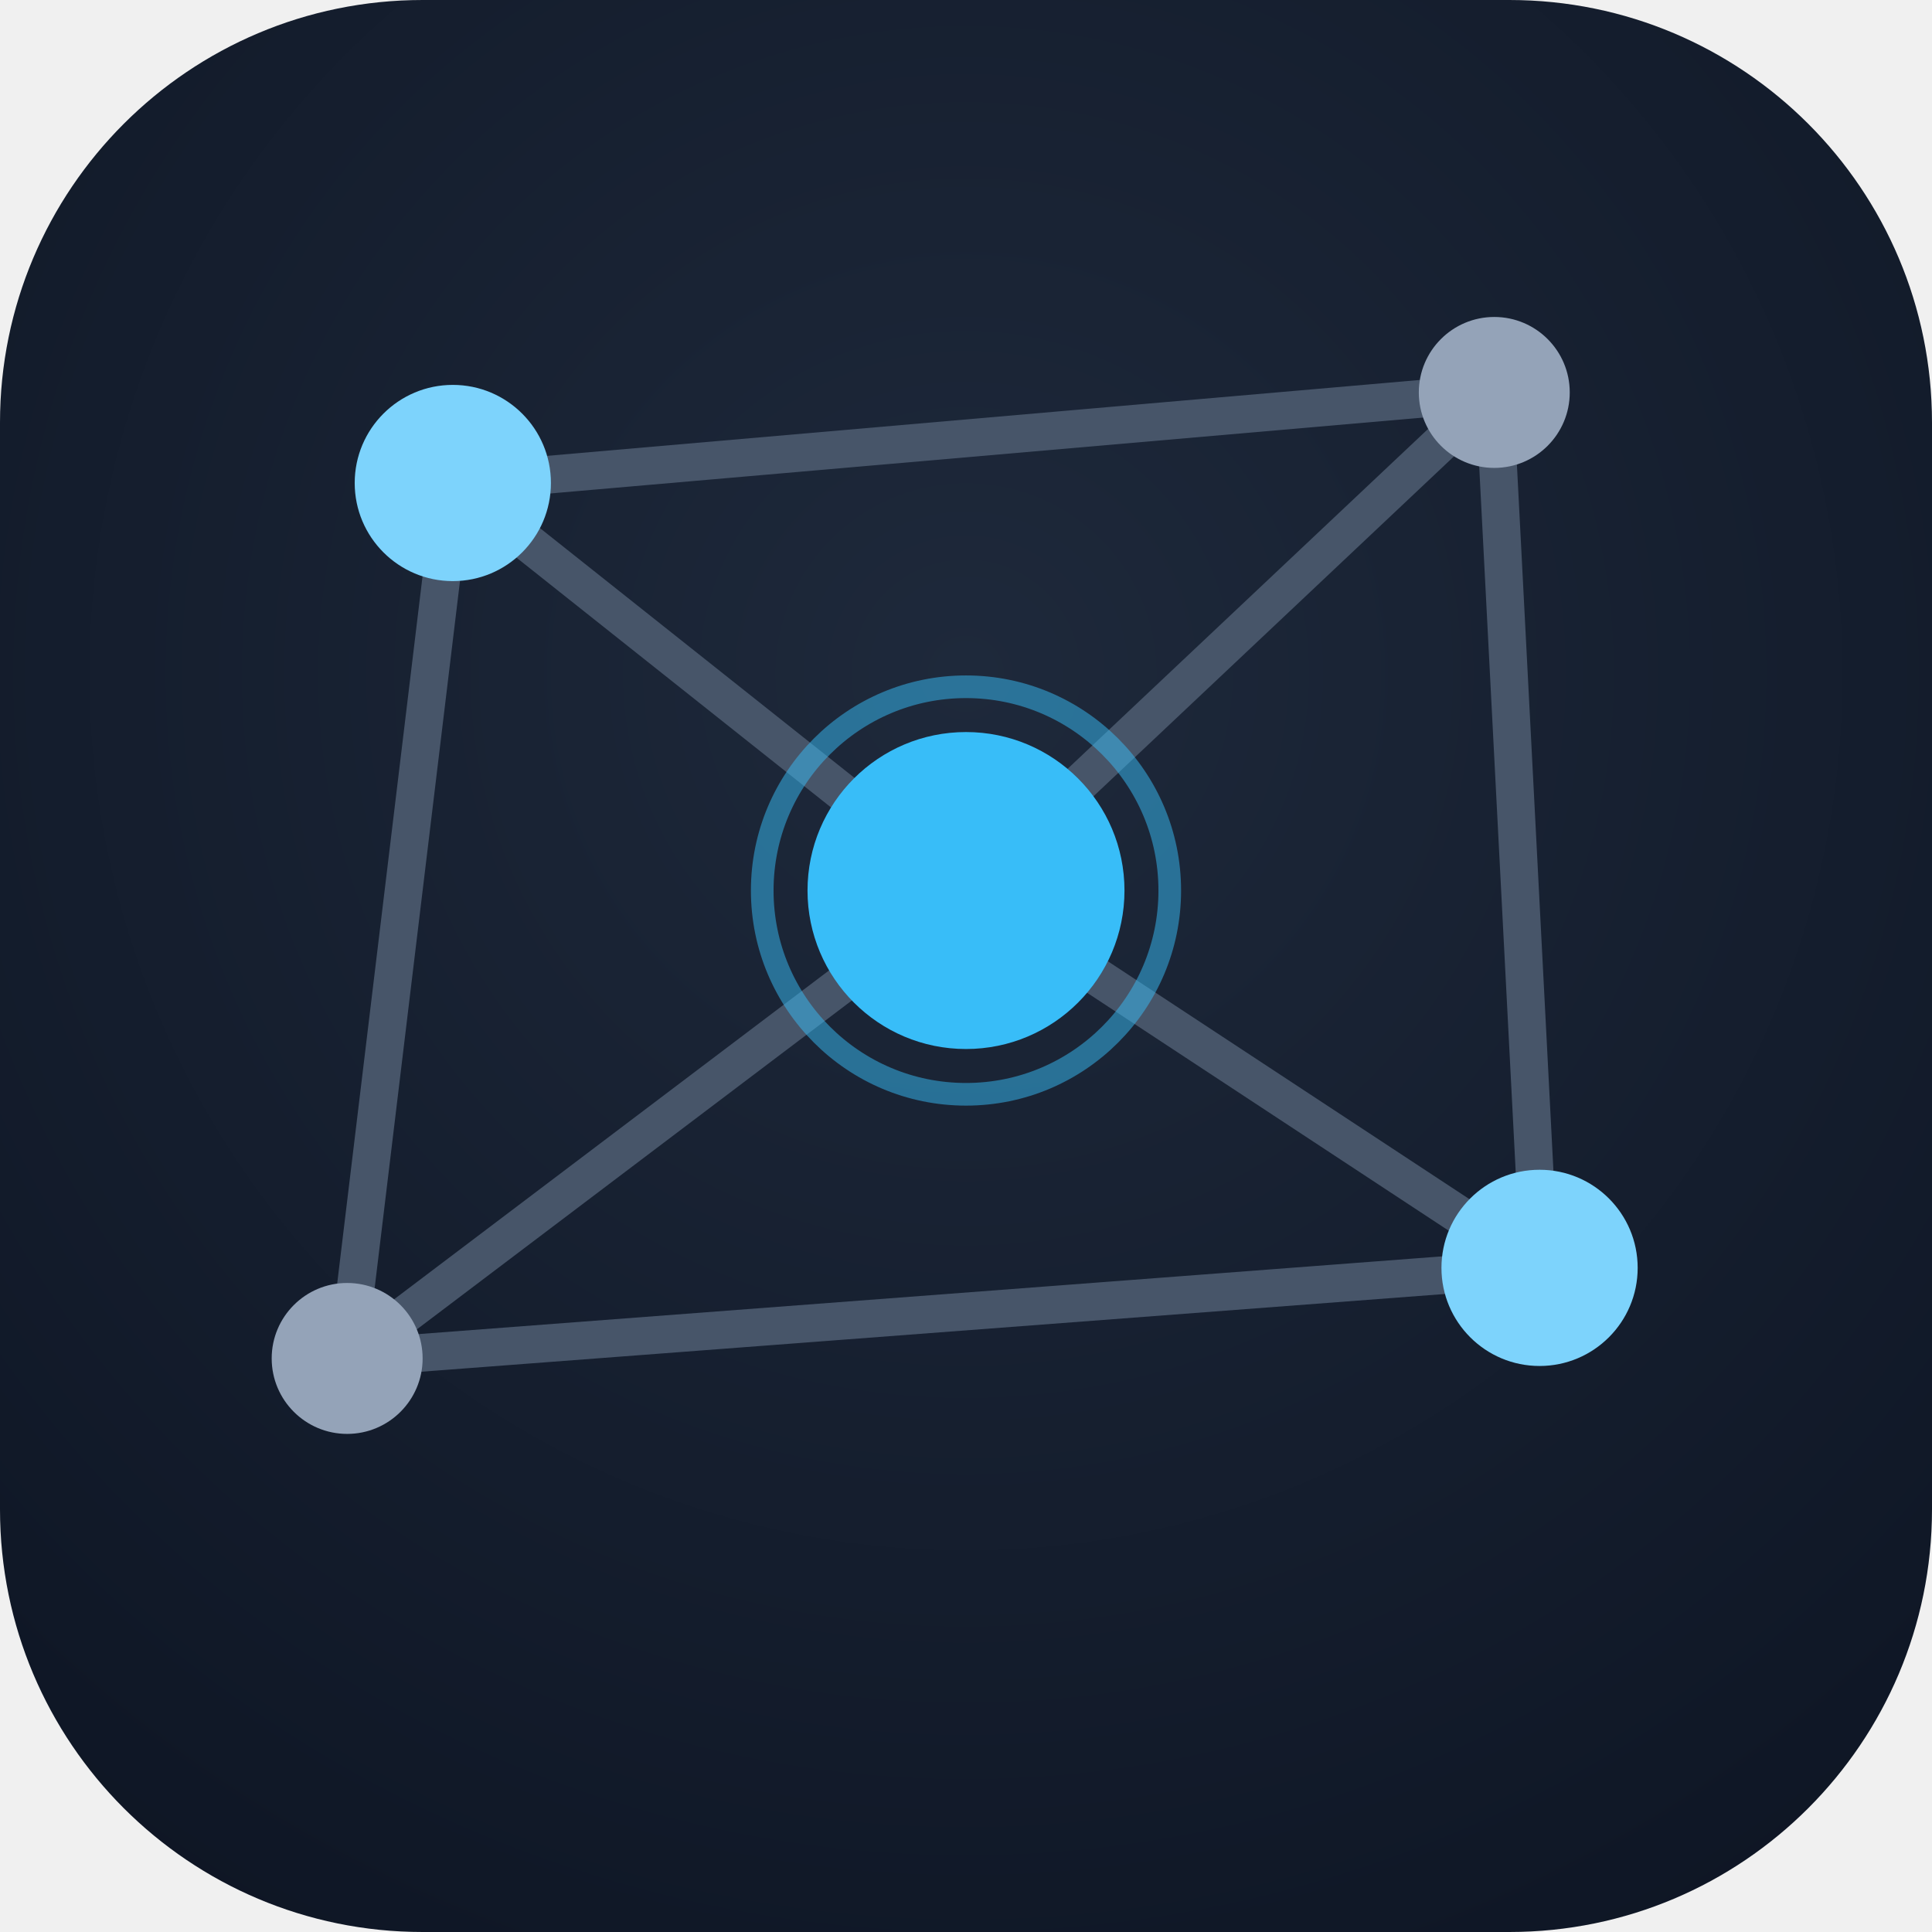
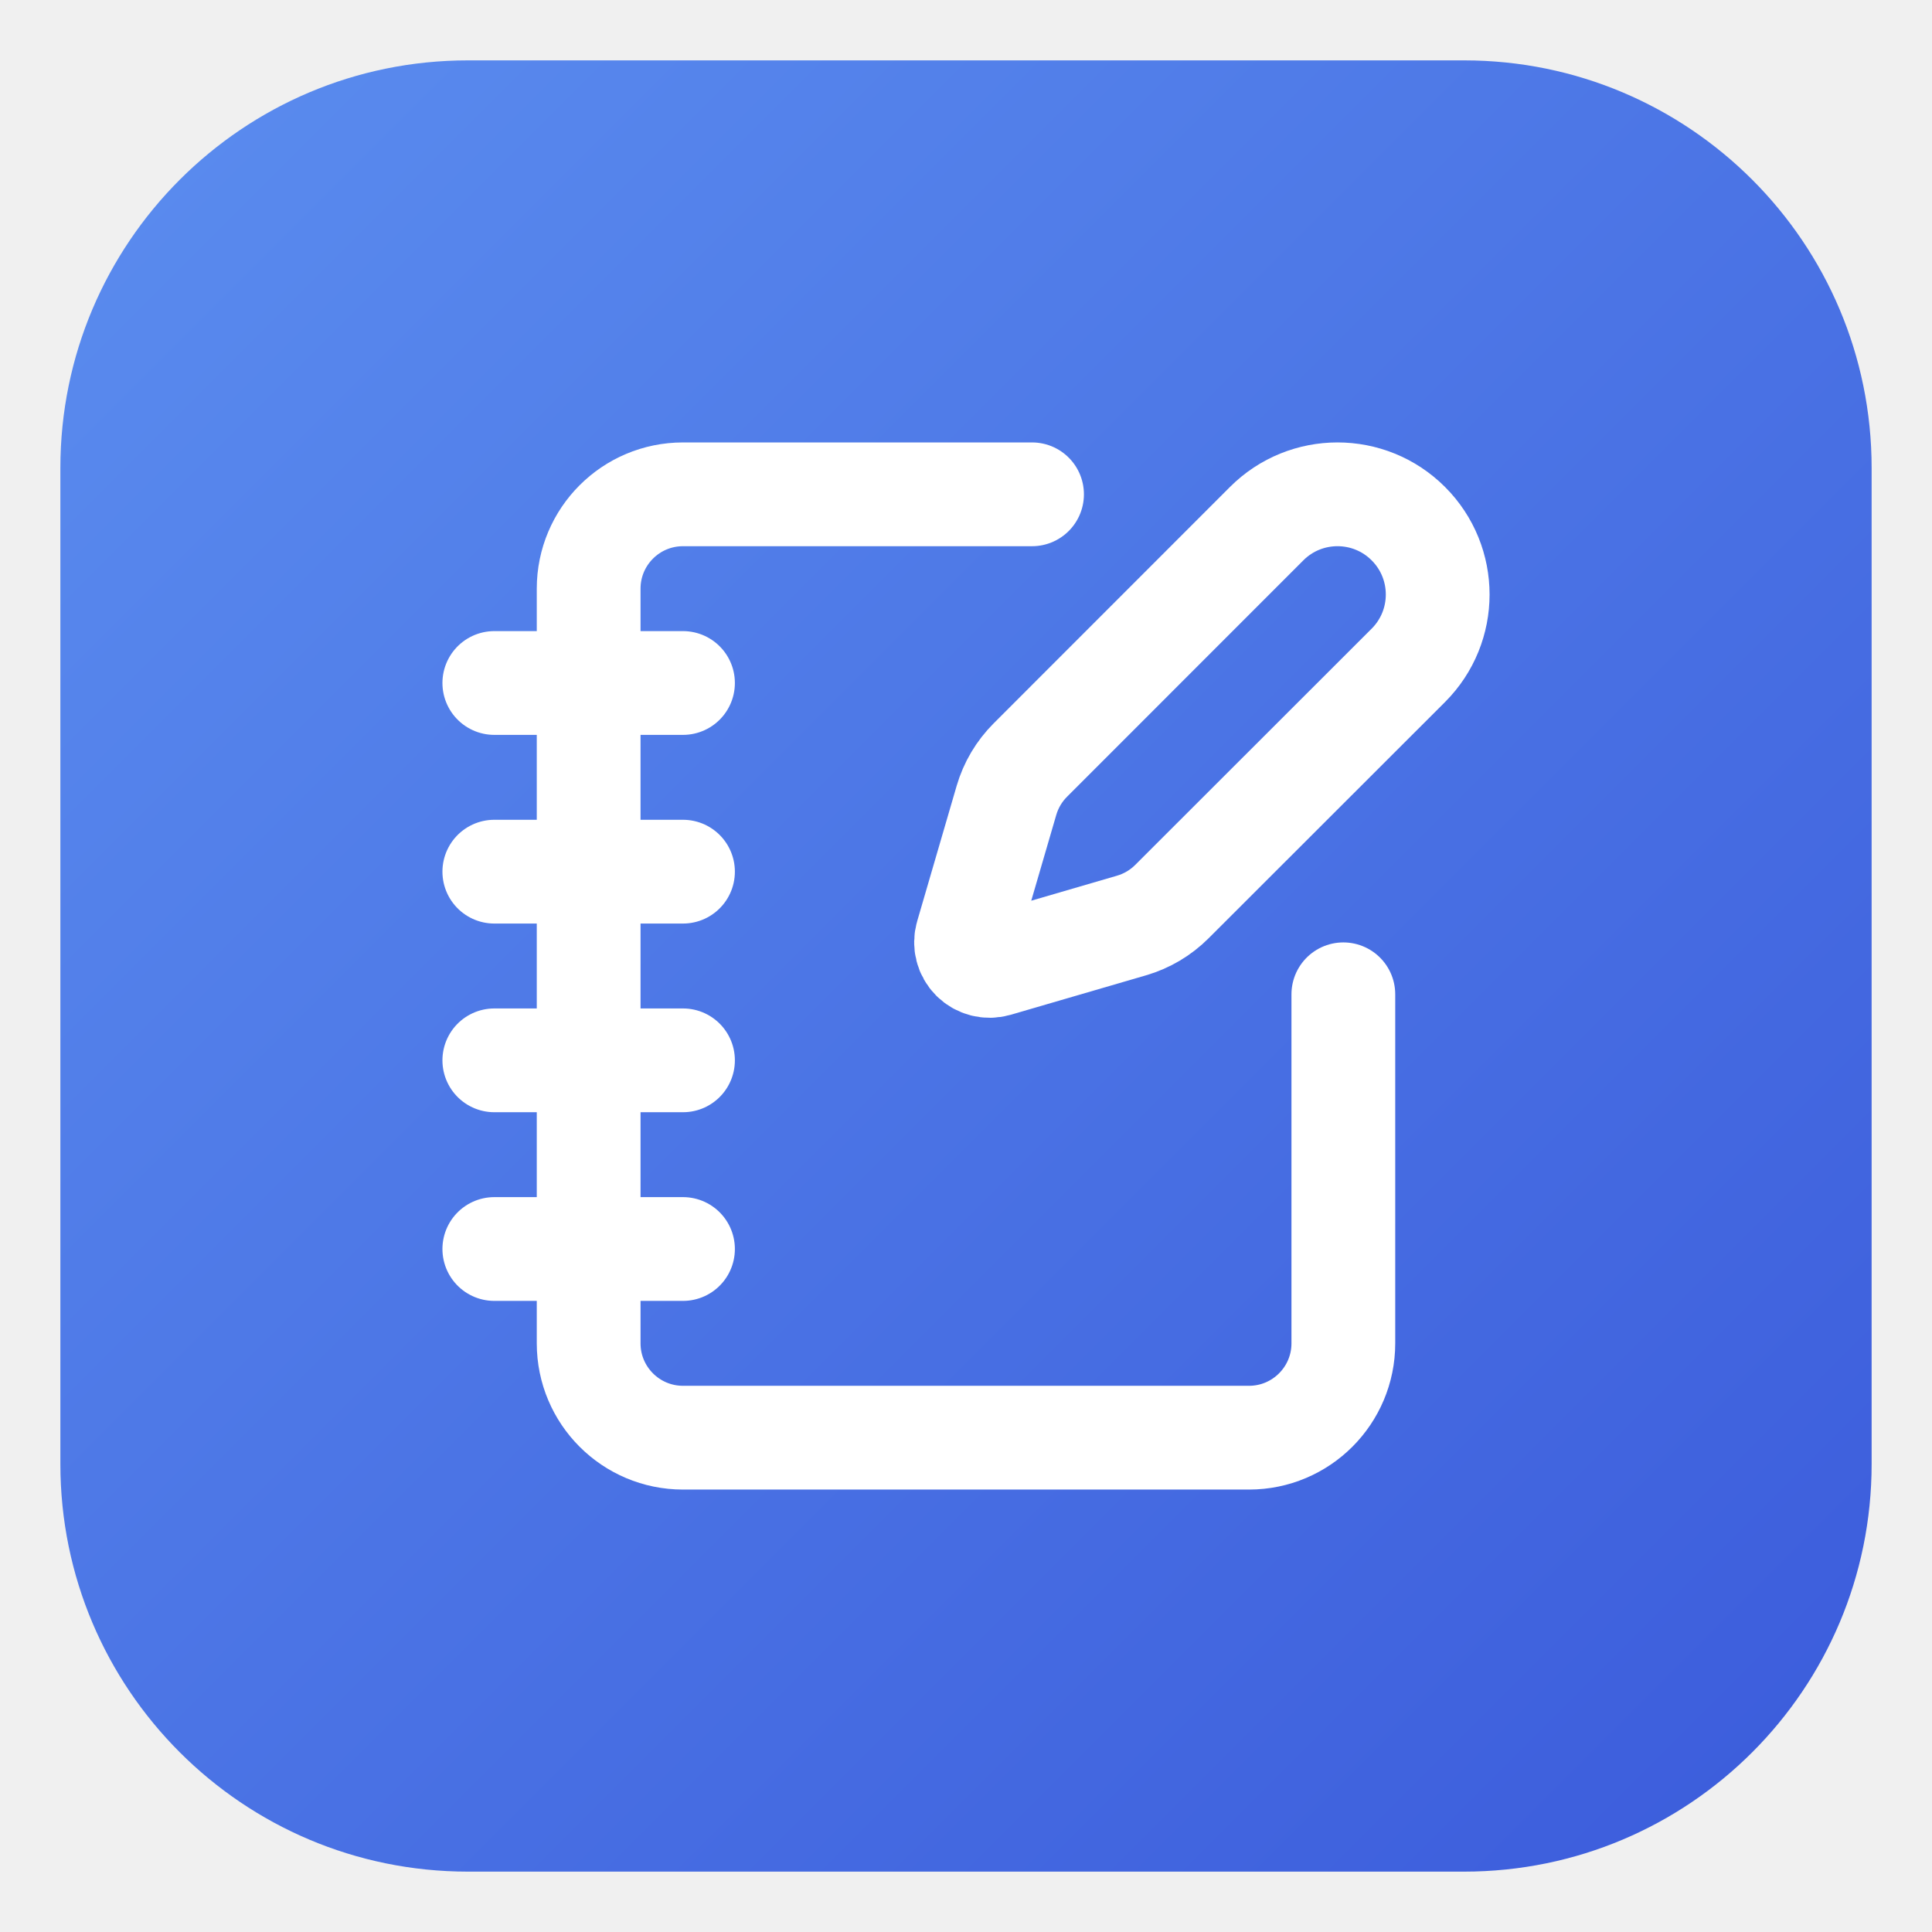
- <svg xmlns="http://www.w3.org/2000/svg" width="256" height="256" viewBox="0 0 256 256">
+ <svg xmlns="http://www.w3.org/2000/svg" width="1024" height="1024" viewBox="0 0 1024 1024">
  <defs>
-     <radialGradient id="bg" cx="0.5" cy="0.35" r="0.9">
-       <stop offset="0" stop-color="#1e293b" />
-       <stop offset="1" stop-color="#0b1220" />
-     </radialGradient>
-     <clipPath id="bclip">
-       <rect width="256" height="256" rx="56" />
-     </clipPath>
+     <linearGradient id="bg" x1="0" y1="0" x2="1" y2="1">
+       <stop offset="0" stop-color="#5B8DEF" />
+       <stop offset="1" stop-color="#3B5BDB" />
+     </linearGradient>
  </defs>
-   <rect width="256" height="256" rx="56" fill="url(#bg)" />
-   <g clip-path="url(#bclip)">
-     <line x1="128" y1="118" x2="60" y2="64" stroke="#475569" stroke-width="5" stroke-linecap="round" />
-     <line x1="128" y1="118" x2="198" y2="52" stroke="#475569" stroke-width="5" stroke-linecap="round" />
-     <line x1="128" y1="118" x2="46" y2="180" stroke="#475569" stroke-width="5" stroke-linecap="round" />
-     <line x1="128" y1="118" x2="204" y2="168" stroke="#475569" stroke-width="5" stroke-linecap="round" />
-     <line x1="60" y1="64" x2="198" y2="52" stroke="#475569" stroke-width="5" stroke-linecap="round" />
-     <line x1="46" y1="180" x2="204" y2="168" stroke="#475569" stroke-width="5" stroke-linecap="round" />
-     <line x1="60" y1="64" x2="46" y2="180" stroke="#475569" stroke-width="5" stroke-linecap="round" />
-     <line x1="198" y1="52" x2="204" y2="168" stroke="#475569" stroke-width="5" stroke-linecap="round" />
-     <circle cx="60" cy="64" r="13" fill="#7dd3fc" />
-     <circle cx="198" cy="52" r="10" fill="#94a3b8" />
-     <circle cx="46" cy="180" r="10" fill="#94a3b8" />
-     <circle cx="204" cy="168" r="13" fill="#7dd3fc" />
-     <circle cx="128" cy="118" r="21" fill="#38bdf8" />
-     <circle cx="128" cy="118" r="27" fill="none" stroke="#38bdf8" stroke-width="3" opacity="0.5" />
+   <rect x="32" y="32" width="960" height="960" rx="216" fill="url(#bg)" />
+   <g transform="translate(212,212) scale(25)" fill="none" stroke="#ffffff" stroke-width="2.2" stroke-linecap="round" stroke-linejoin="round">
+     <path d="M13.4 2H6a2 2 0 0 0-2 2v16a2 2 0 0 0 2 2h12a2 2 0 0 0 2-2v-7.4" />
+     <path d="M2 6h4" />
+     <path d="M2 10h4" />
+     <path d="M2 14h4" />
+     <path d="M2 18h4" />
+     <path d="M21.378 5.626a1 1 0 1 0-3.004-3.004l-5.01 5.012a2 2 0 0 0-.506.854l-.837 2.87a.5.5 0 0 0 .62.62l2.87-.837a2 2 0 0 0 .854-.506z" />
  </g>
</svg>
